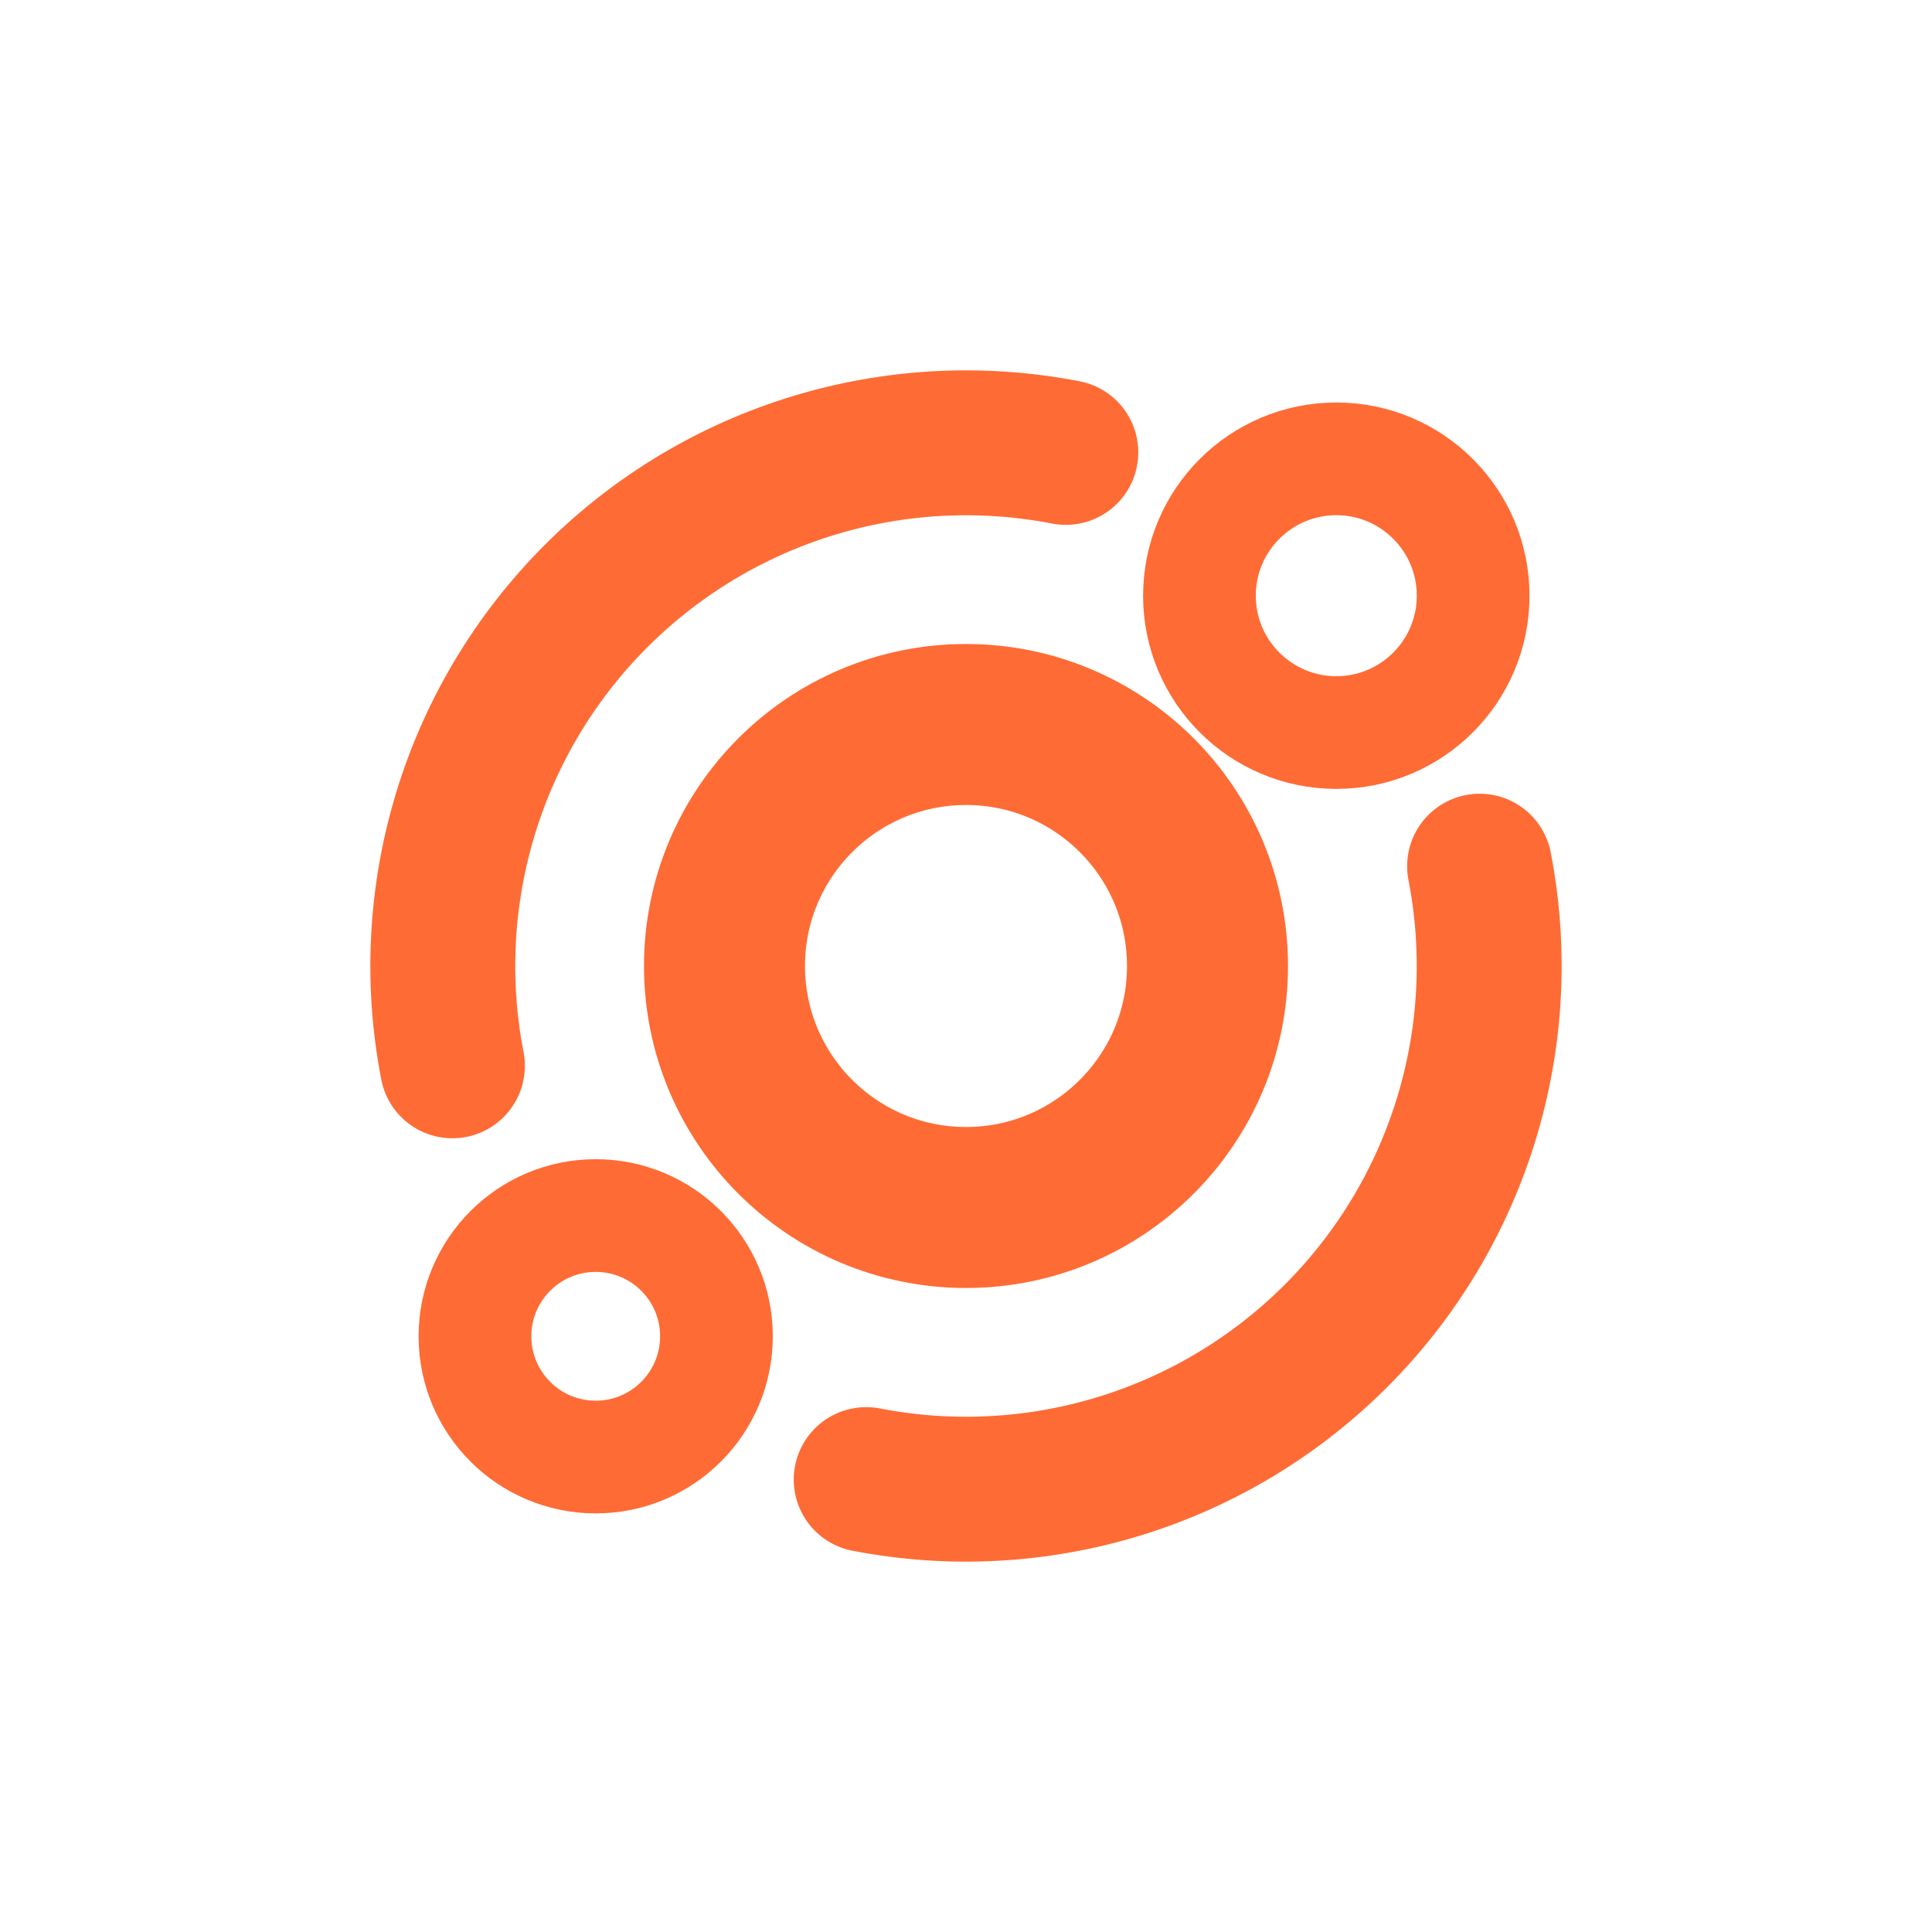
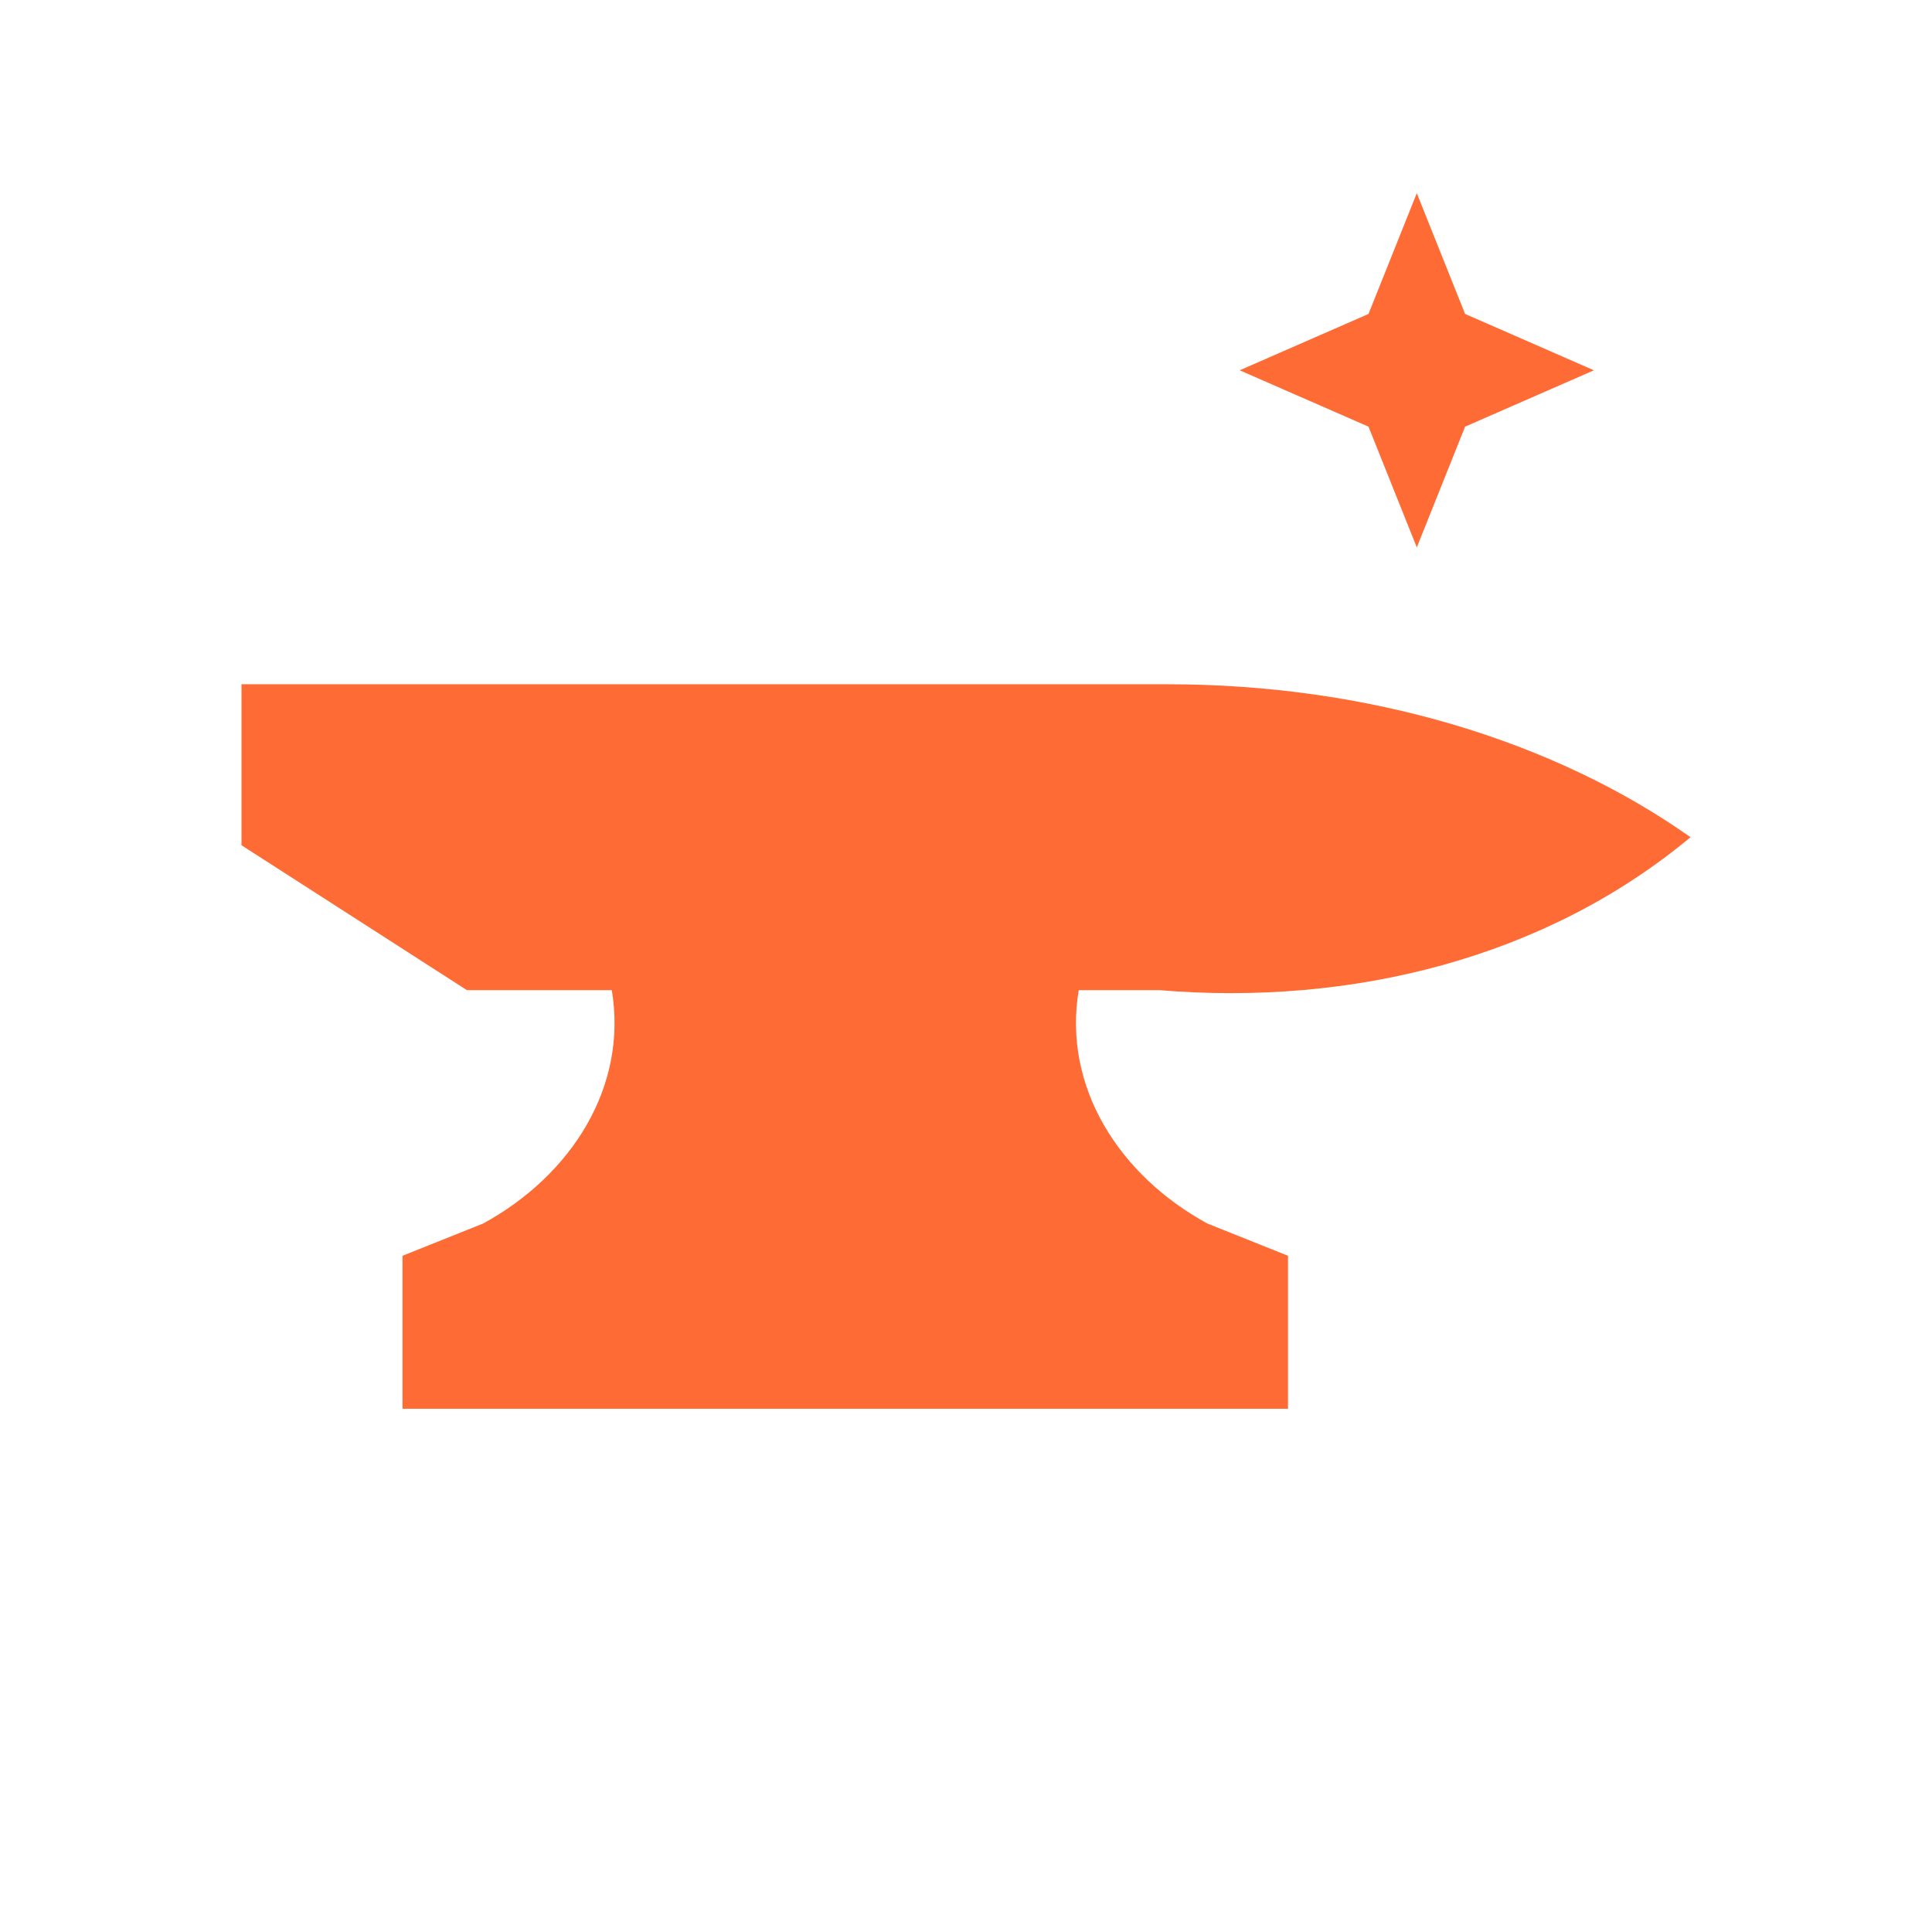
<svg xmlns="http://www.w3.org/2000/svg" viewBox="0 0 24 24" width="24" height="24" fill="none">
-   <circle cx="12" cy="12" r="3" stroke="#FF6B35" stroke-width="2" />
-   <path d="M 5.62 13.24 A 6.5 6.5 0 0 1 13.24 5.62" stroke="#FF6B35" stroke-width="1.8" stroke-linecap="round" />
-   <path d="M 18.38 10.76 A 6.5 6.5 0 0 1 10.76 18.38" stroke="#FF6B35" stroke-width="1.8" stroke-linecap="round" />
-   <circle cx="16.6" cy="7.4" r="1.7" stroke="#FF6B35" stroke-width="1.4" />
-   <circle cx="7.4" cy="16.6" r="1.5" stroke="#FF6B35" stroke-width="1.4" />
+   <path fill="#FF6B35" d="M3 8.5 H14.5 C17 8.5 19.3 9.2 21 10.4 C19.2 11.9 16.8 12.5 14.4 12.3 L13.4 12.3 C13.2 13.5 13.9 14.6 15 15.2 L16 15.6 V17.5 H5 V15.6 L6 15.2 C7.1 14.6 7.8 13.5 7.6 12.3 H5.8 L3 10.5 Z" />
+   <path fill="#FF6B35" d="M17.6 2.4 L18.2 3.9 L19.8 4.6 L18.2 5.3 L17.6 6.8 L17 5.3 L15.4 4.6 L17 3.9 Z" />
</svg>
